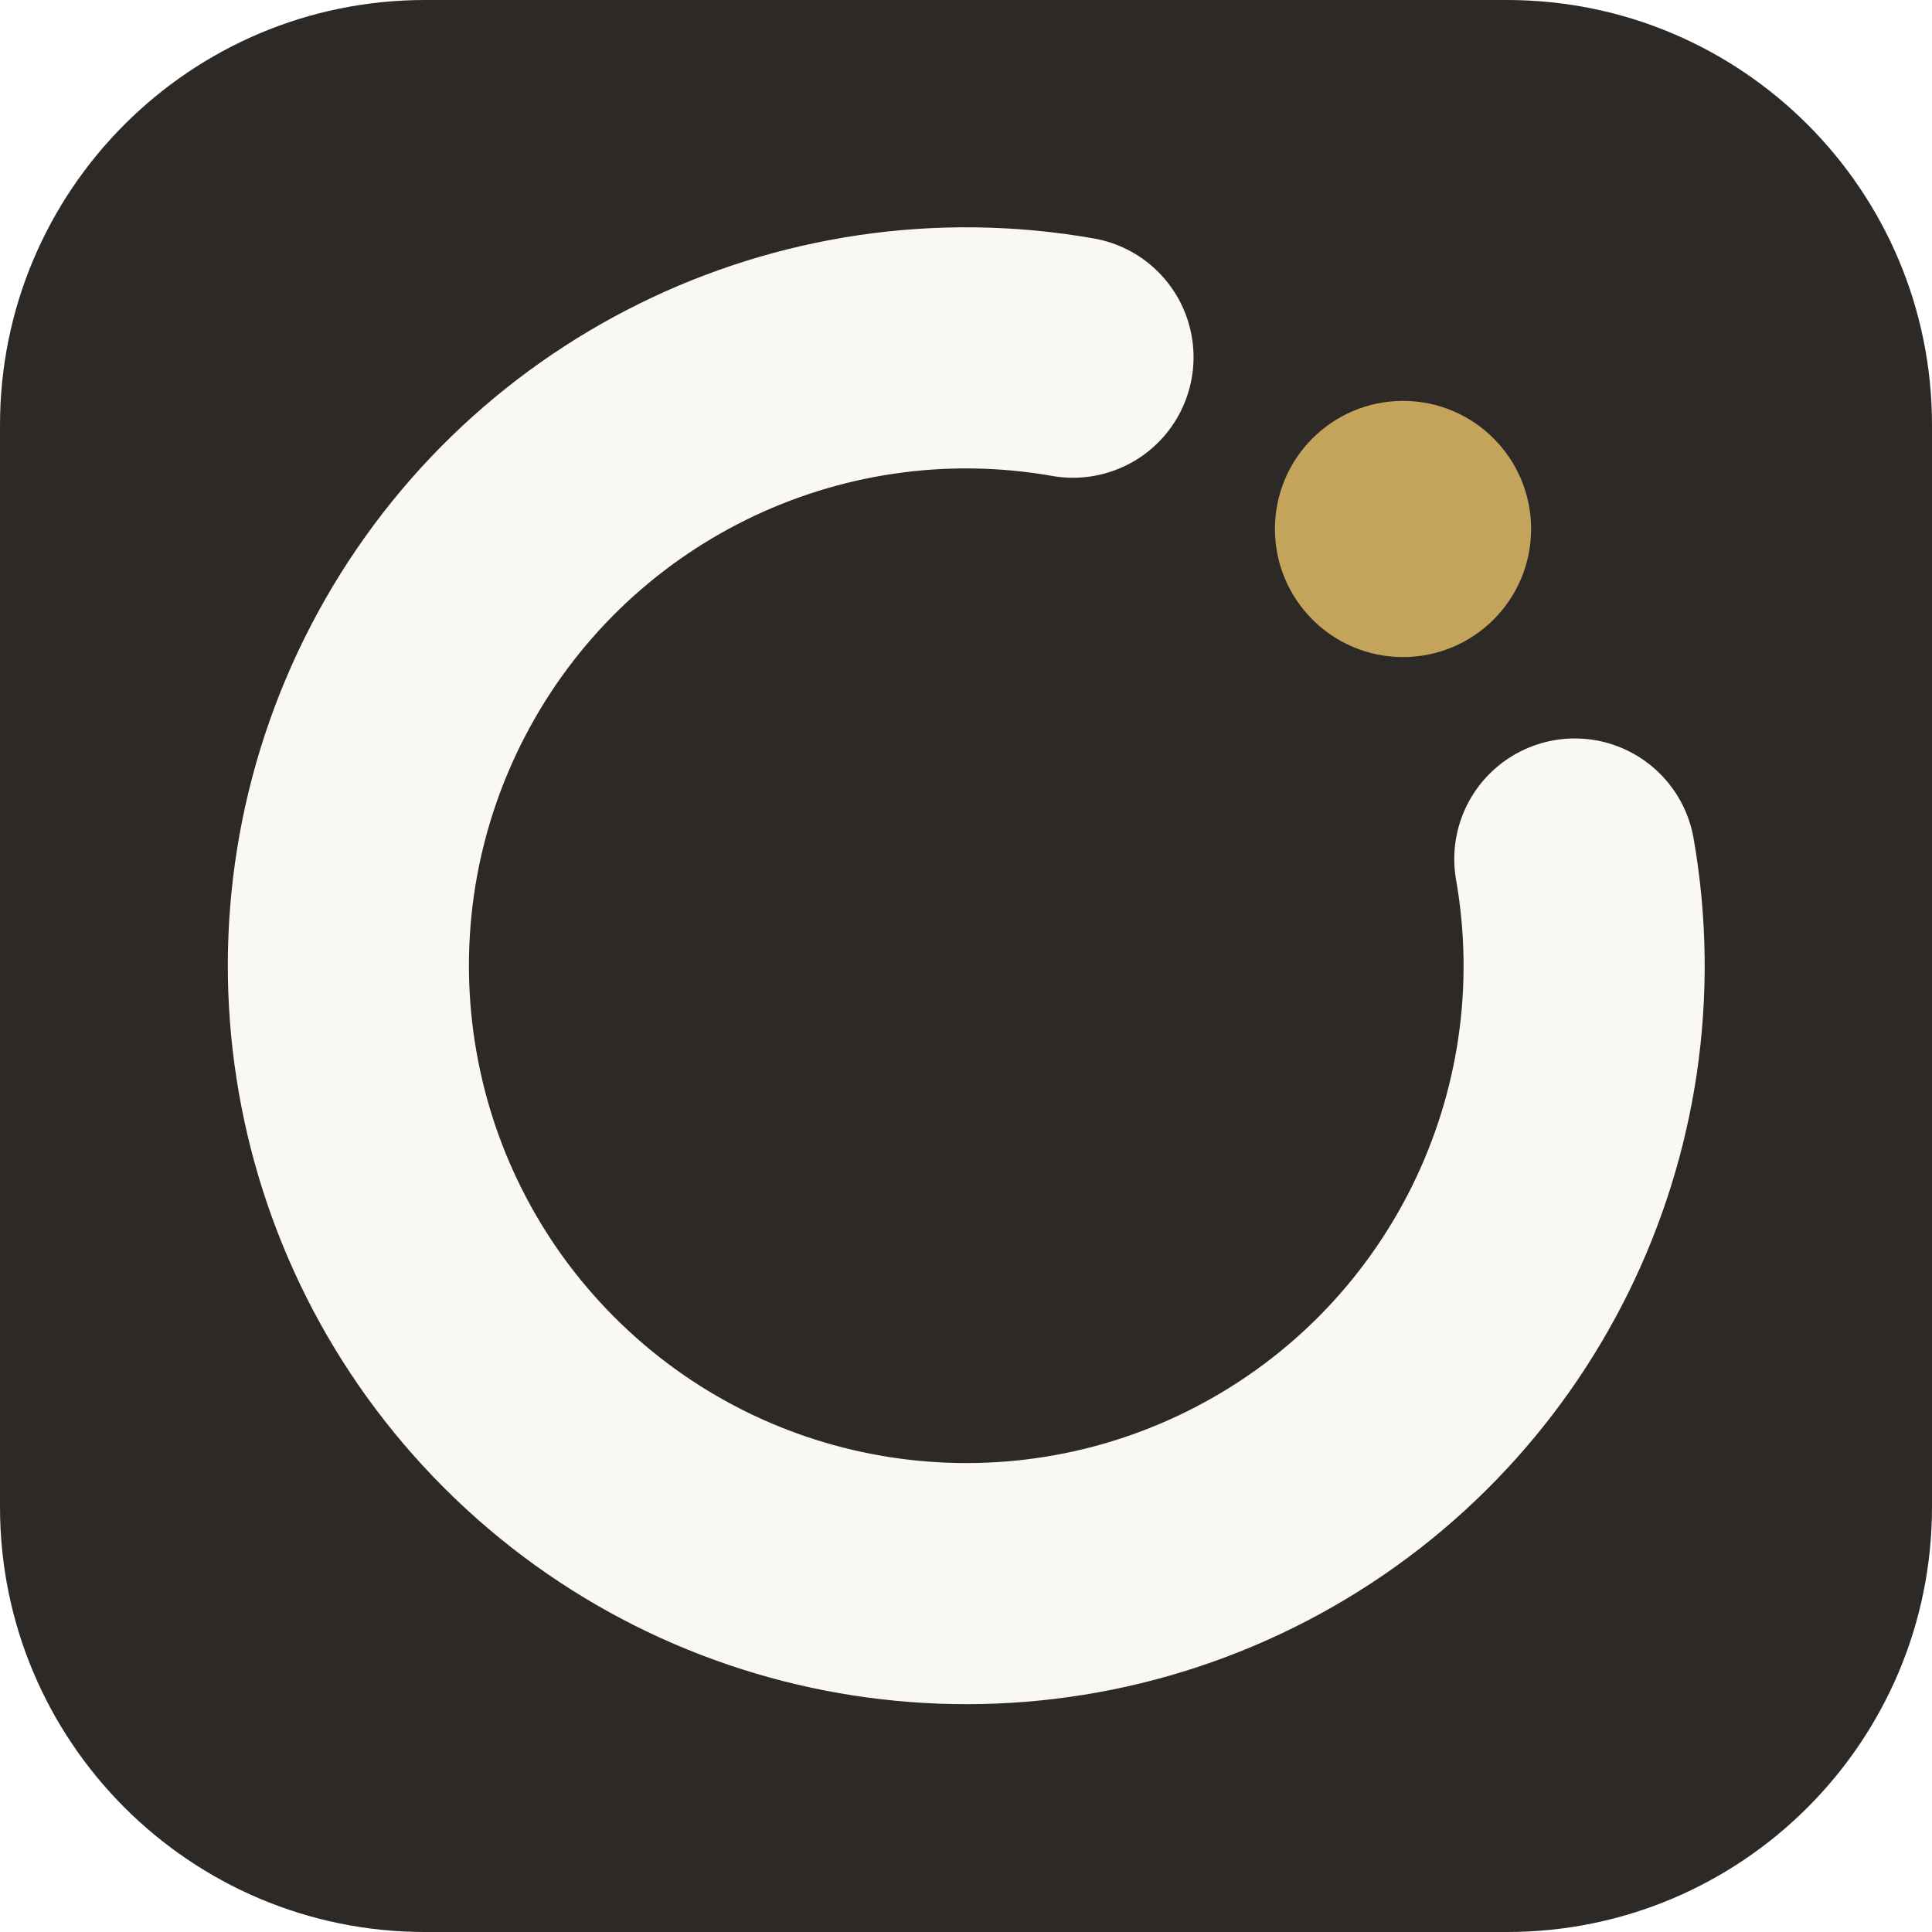
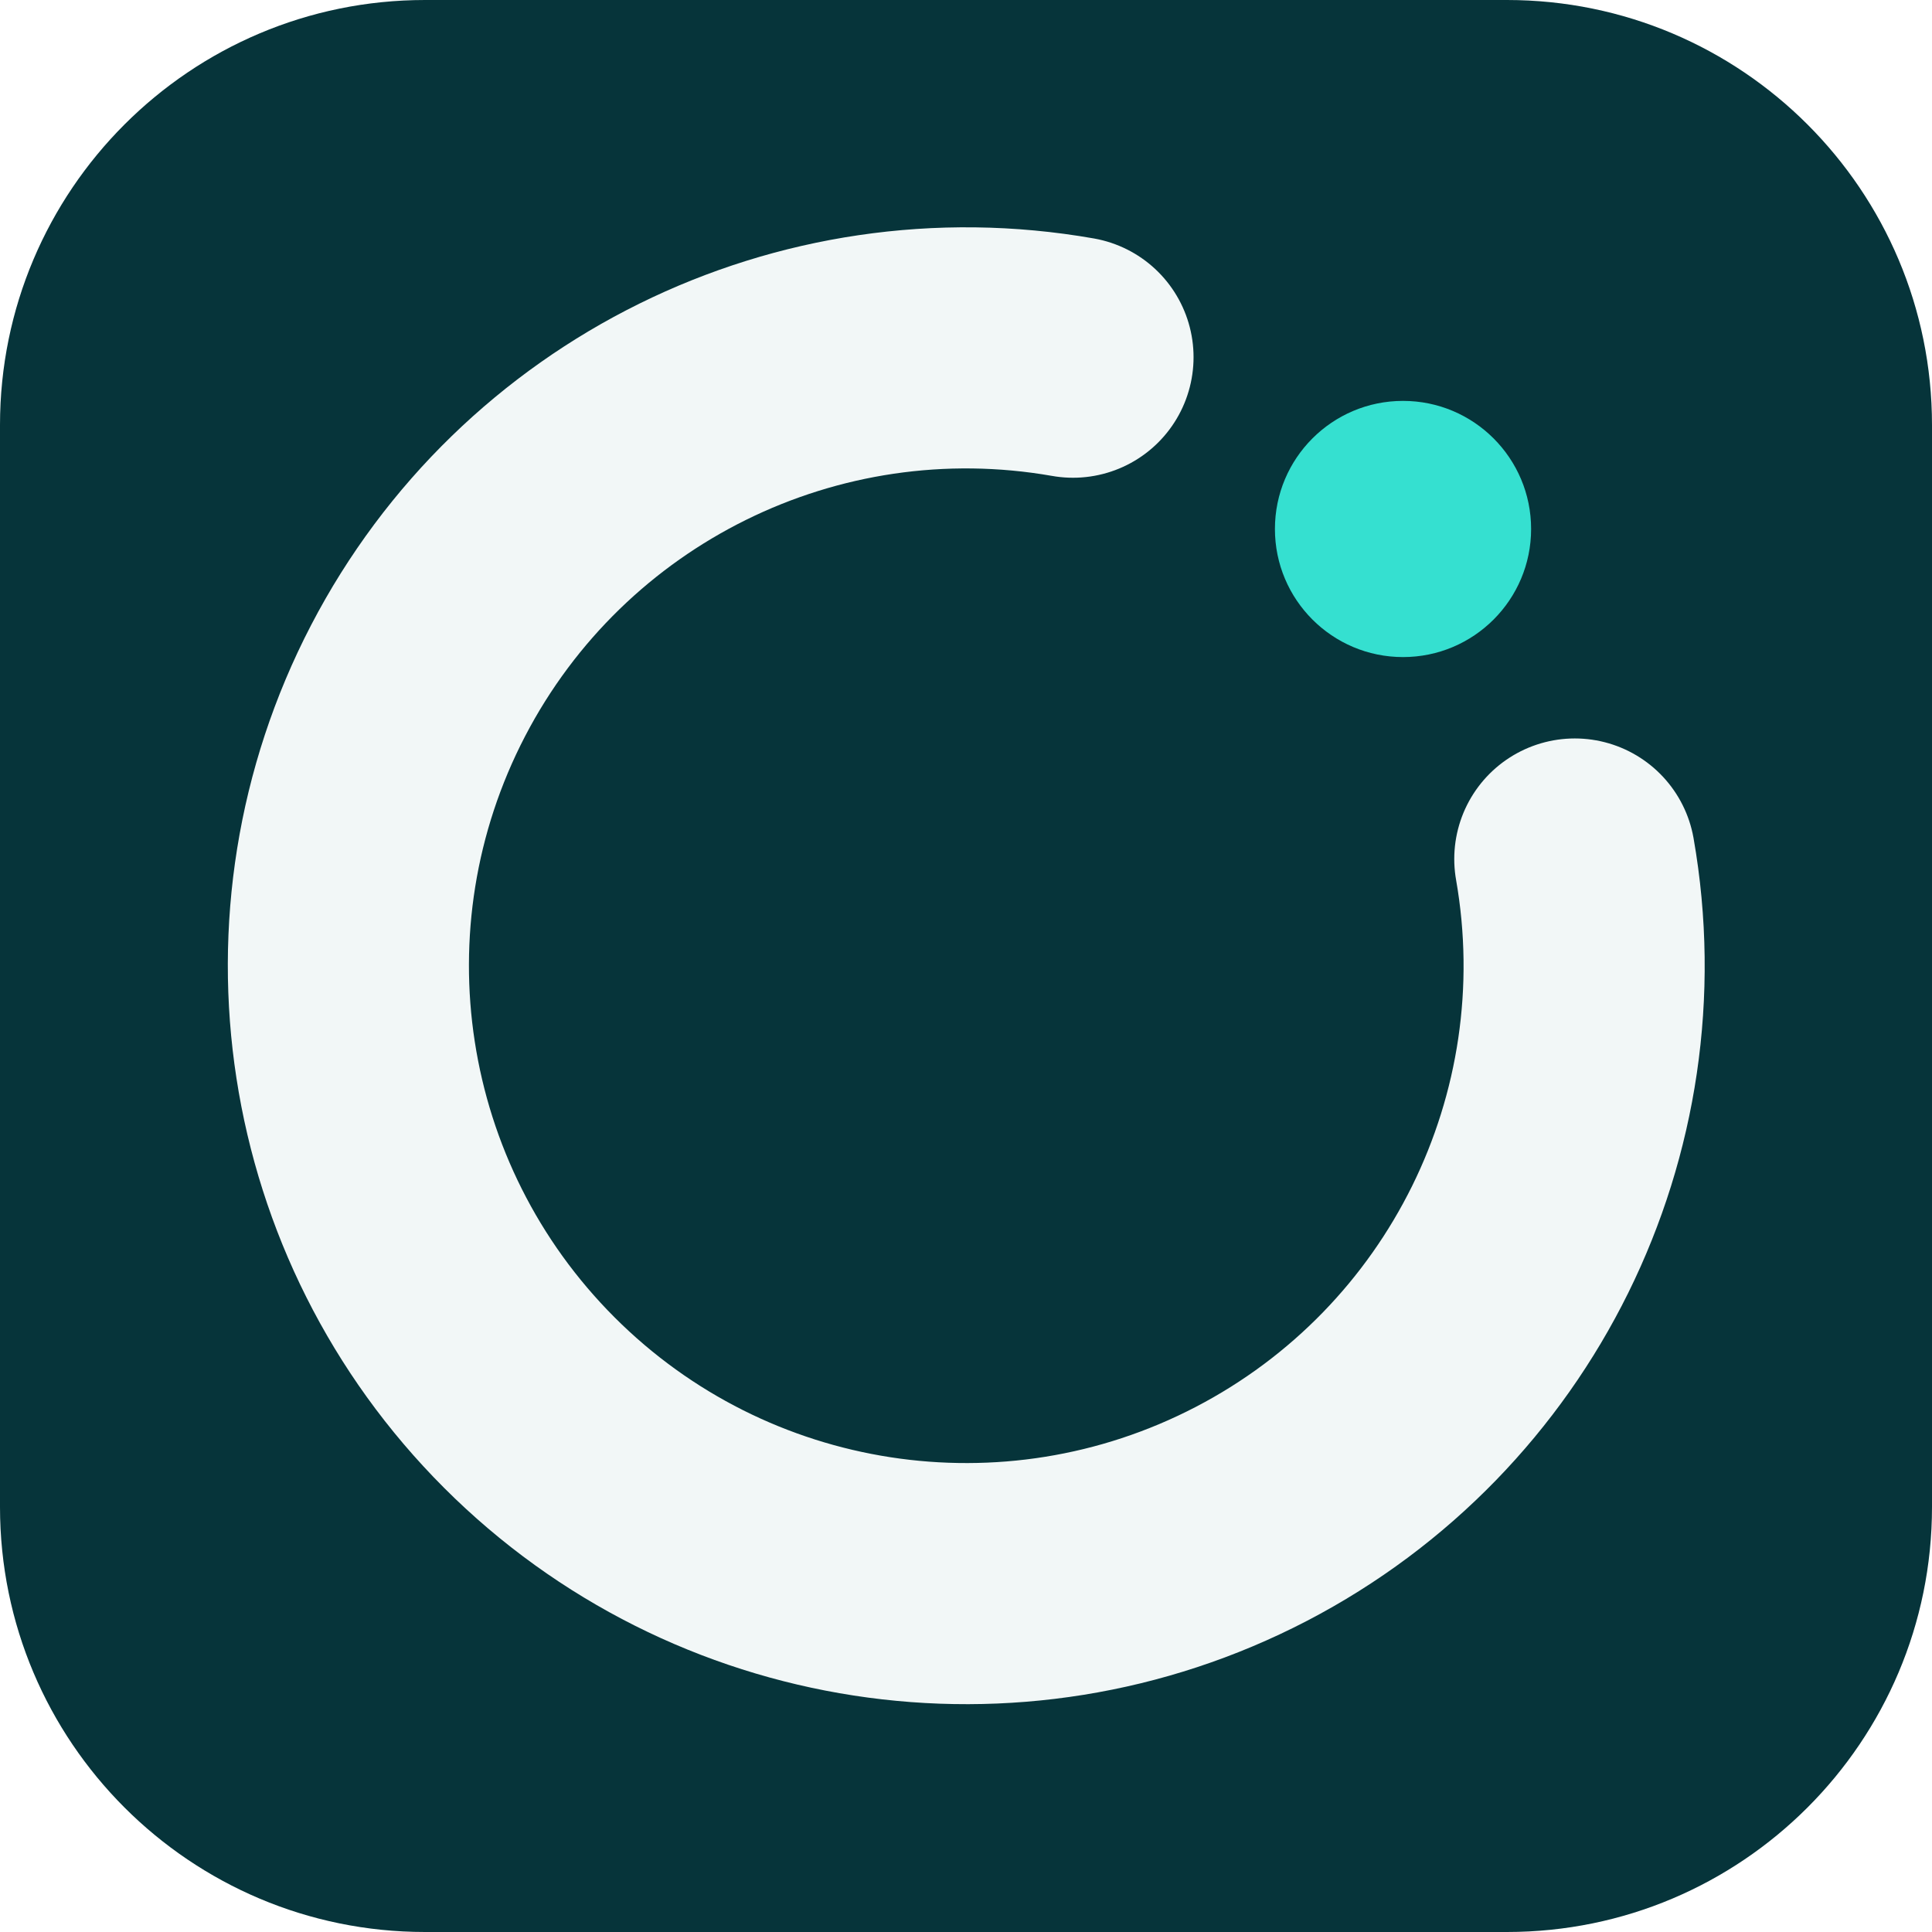
<svg xmlns="http://www.w3.org/2000/svg" viewBox="0 0 100 100" width="512" height="512">
-   <rect width="100" height="100" rx="22" fill="#2C2926" />
+   <rect width="100" height="100" rx="22" fill="#06343A" />
  <g transform="translate(11,11) scale(0.78)">
-     <path d="M 57.1 9.6 A 41 41 0 1 0 90.4 42.9" fill="none" stroke="#FAF8F4" stroke-width="16" stroke-linecap="round" />
-     <circle cx="79" cy="21" r="8.5" fill="#C4A35A" />
+     <path d="M 57.1 9.6 A 41 41 0 1 0 90.4 42.9" fill="none" stroke="#F2F7F7" stroke-width="16" stroke-linecap="round" />
+     <circle cx="79" cy="21" r="8.5" fill="#35E0D0" />
  </g>
</svg>
